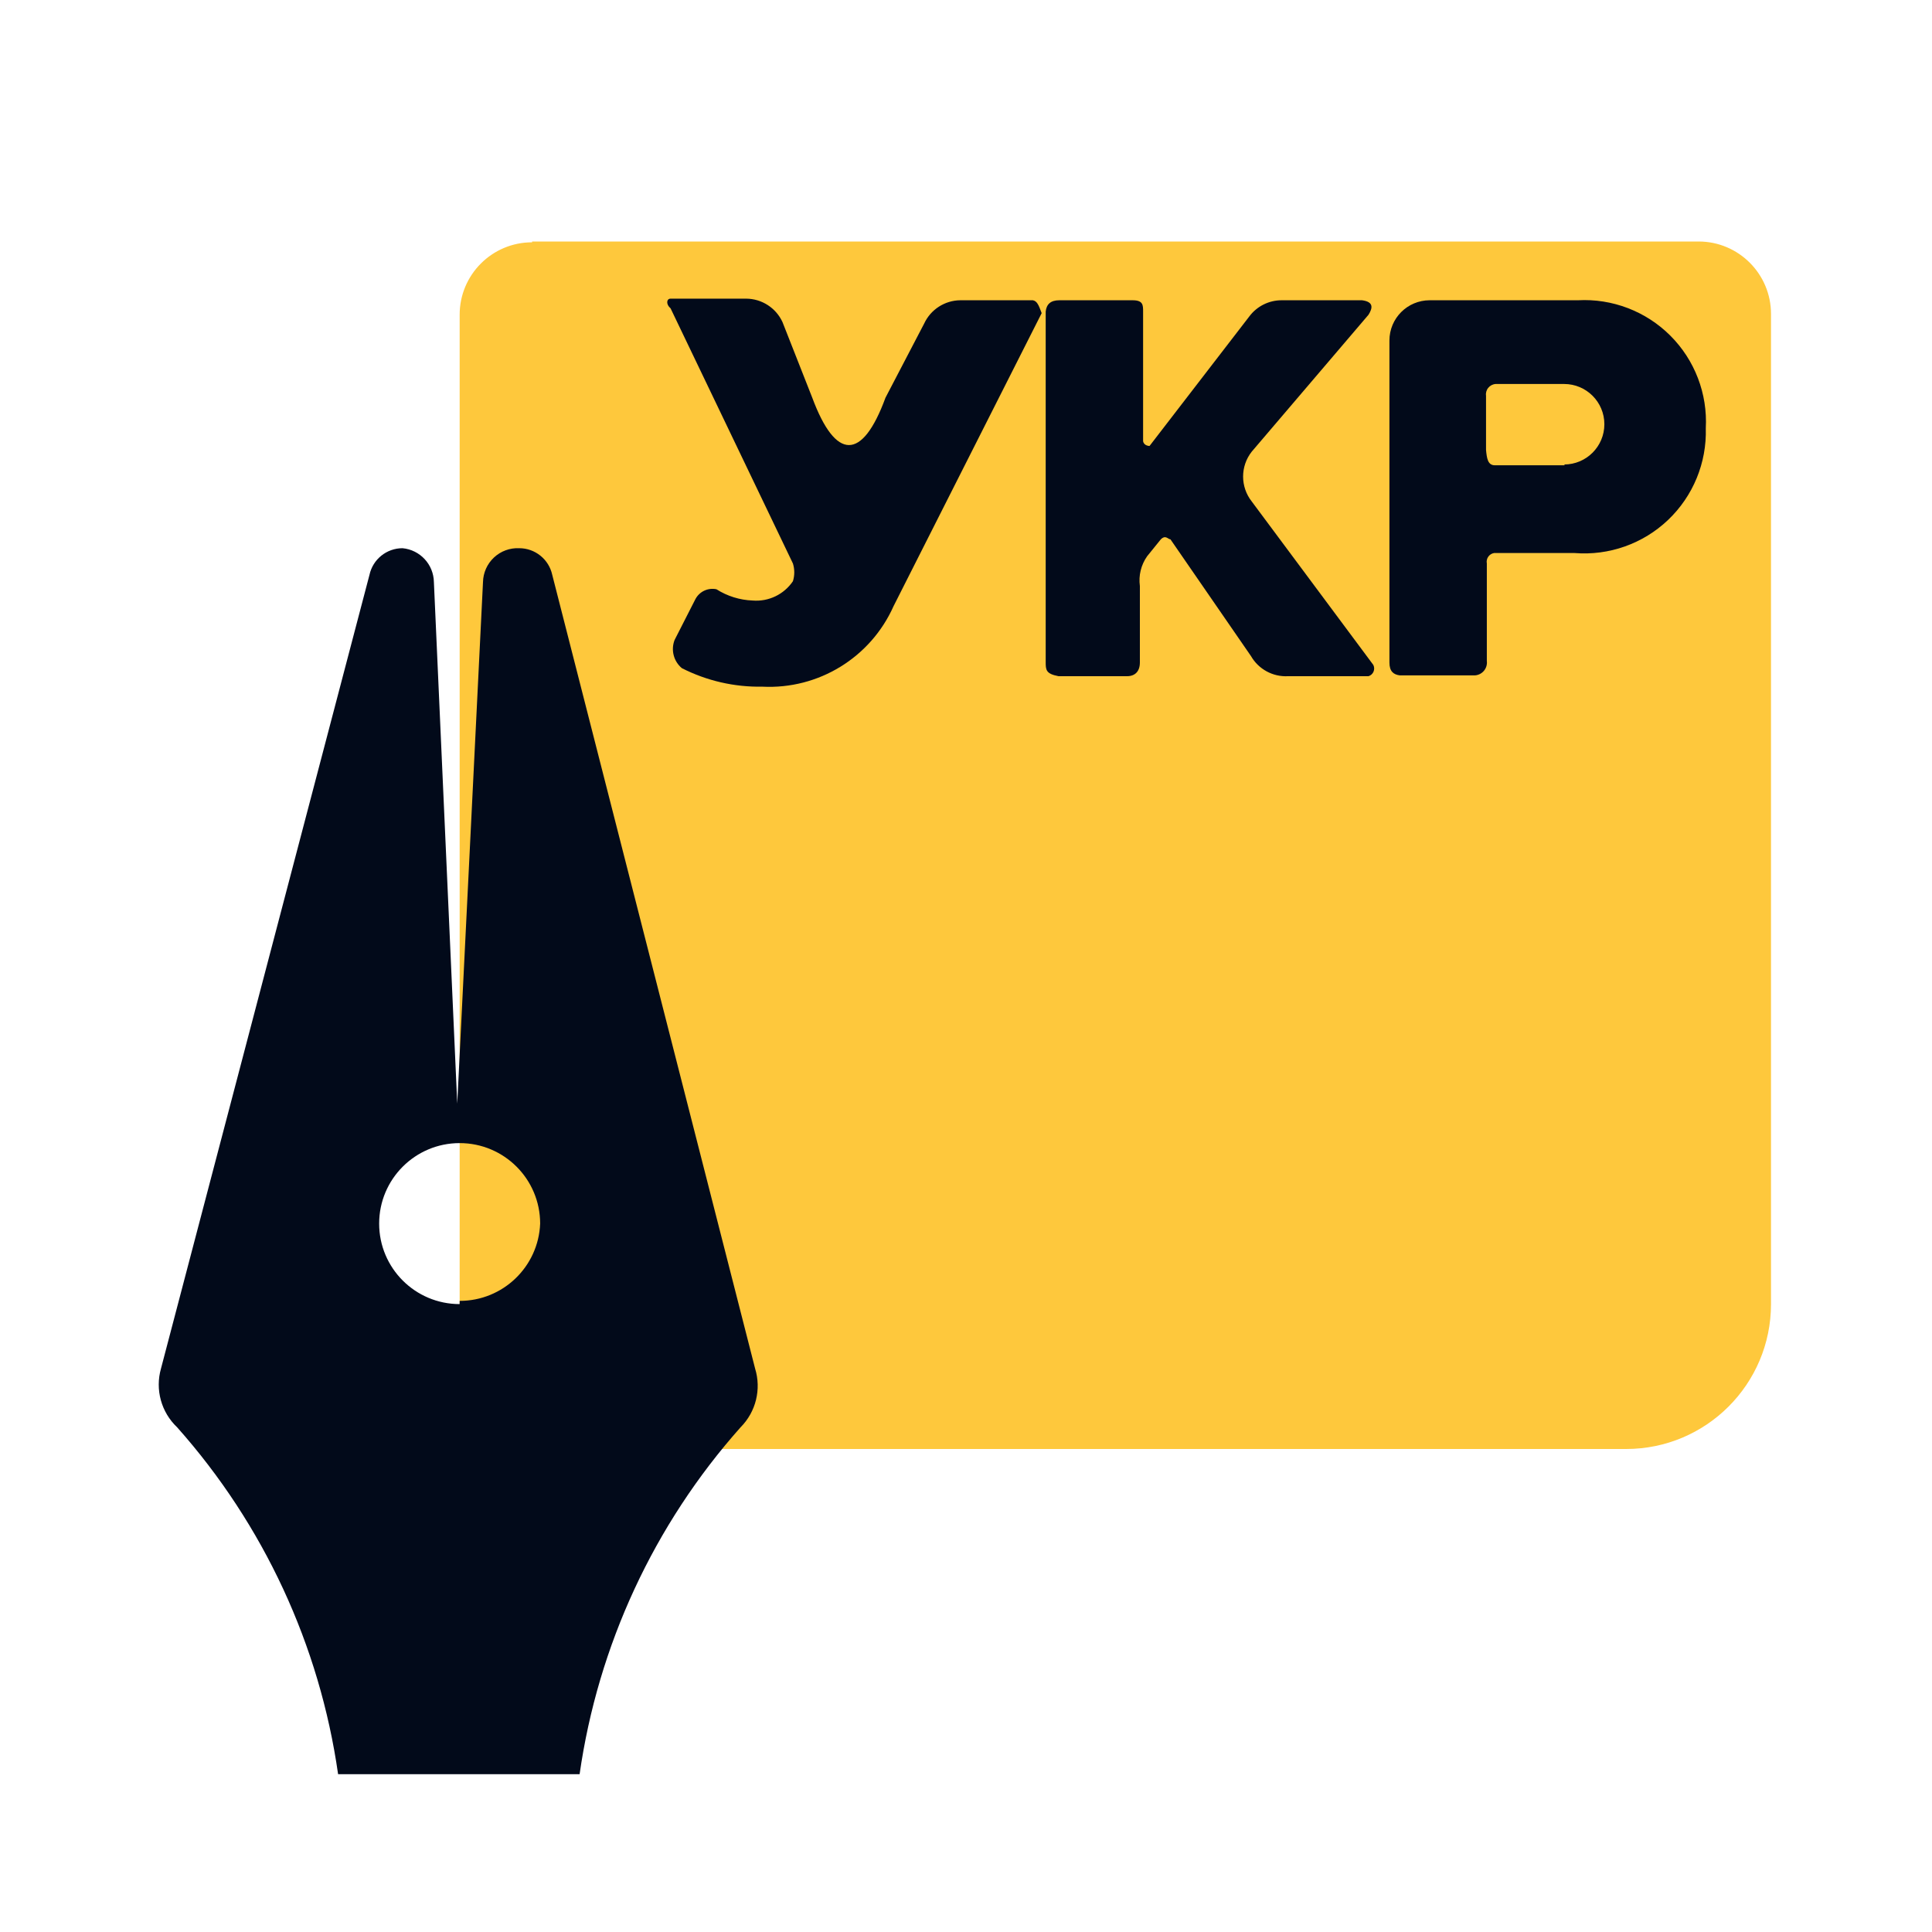
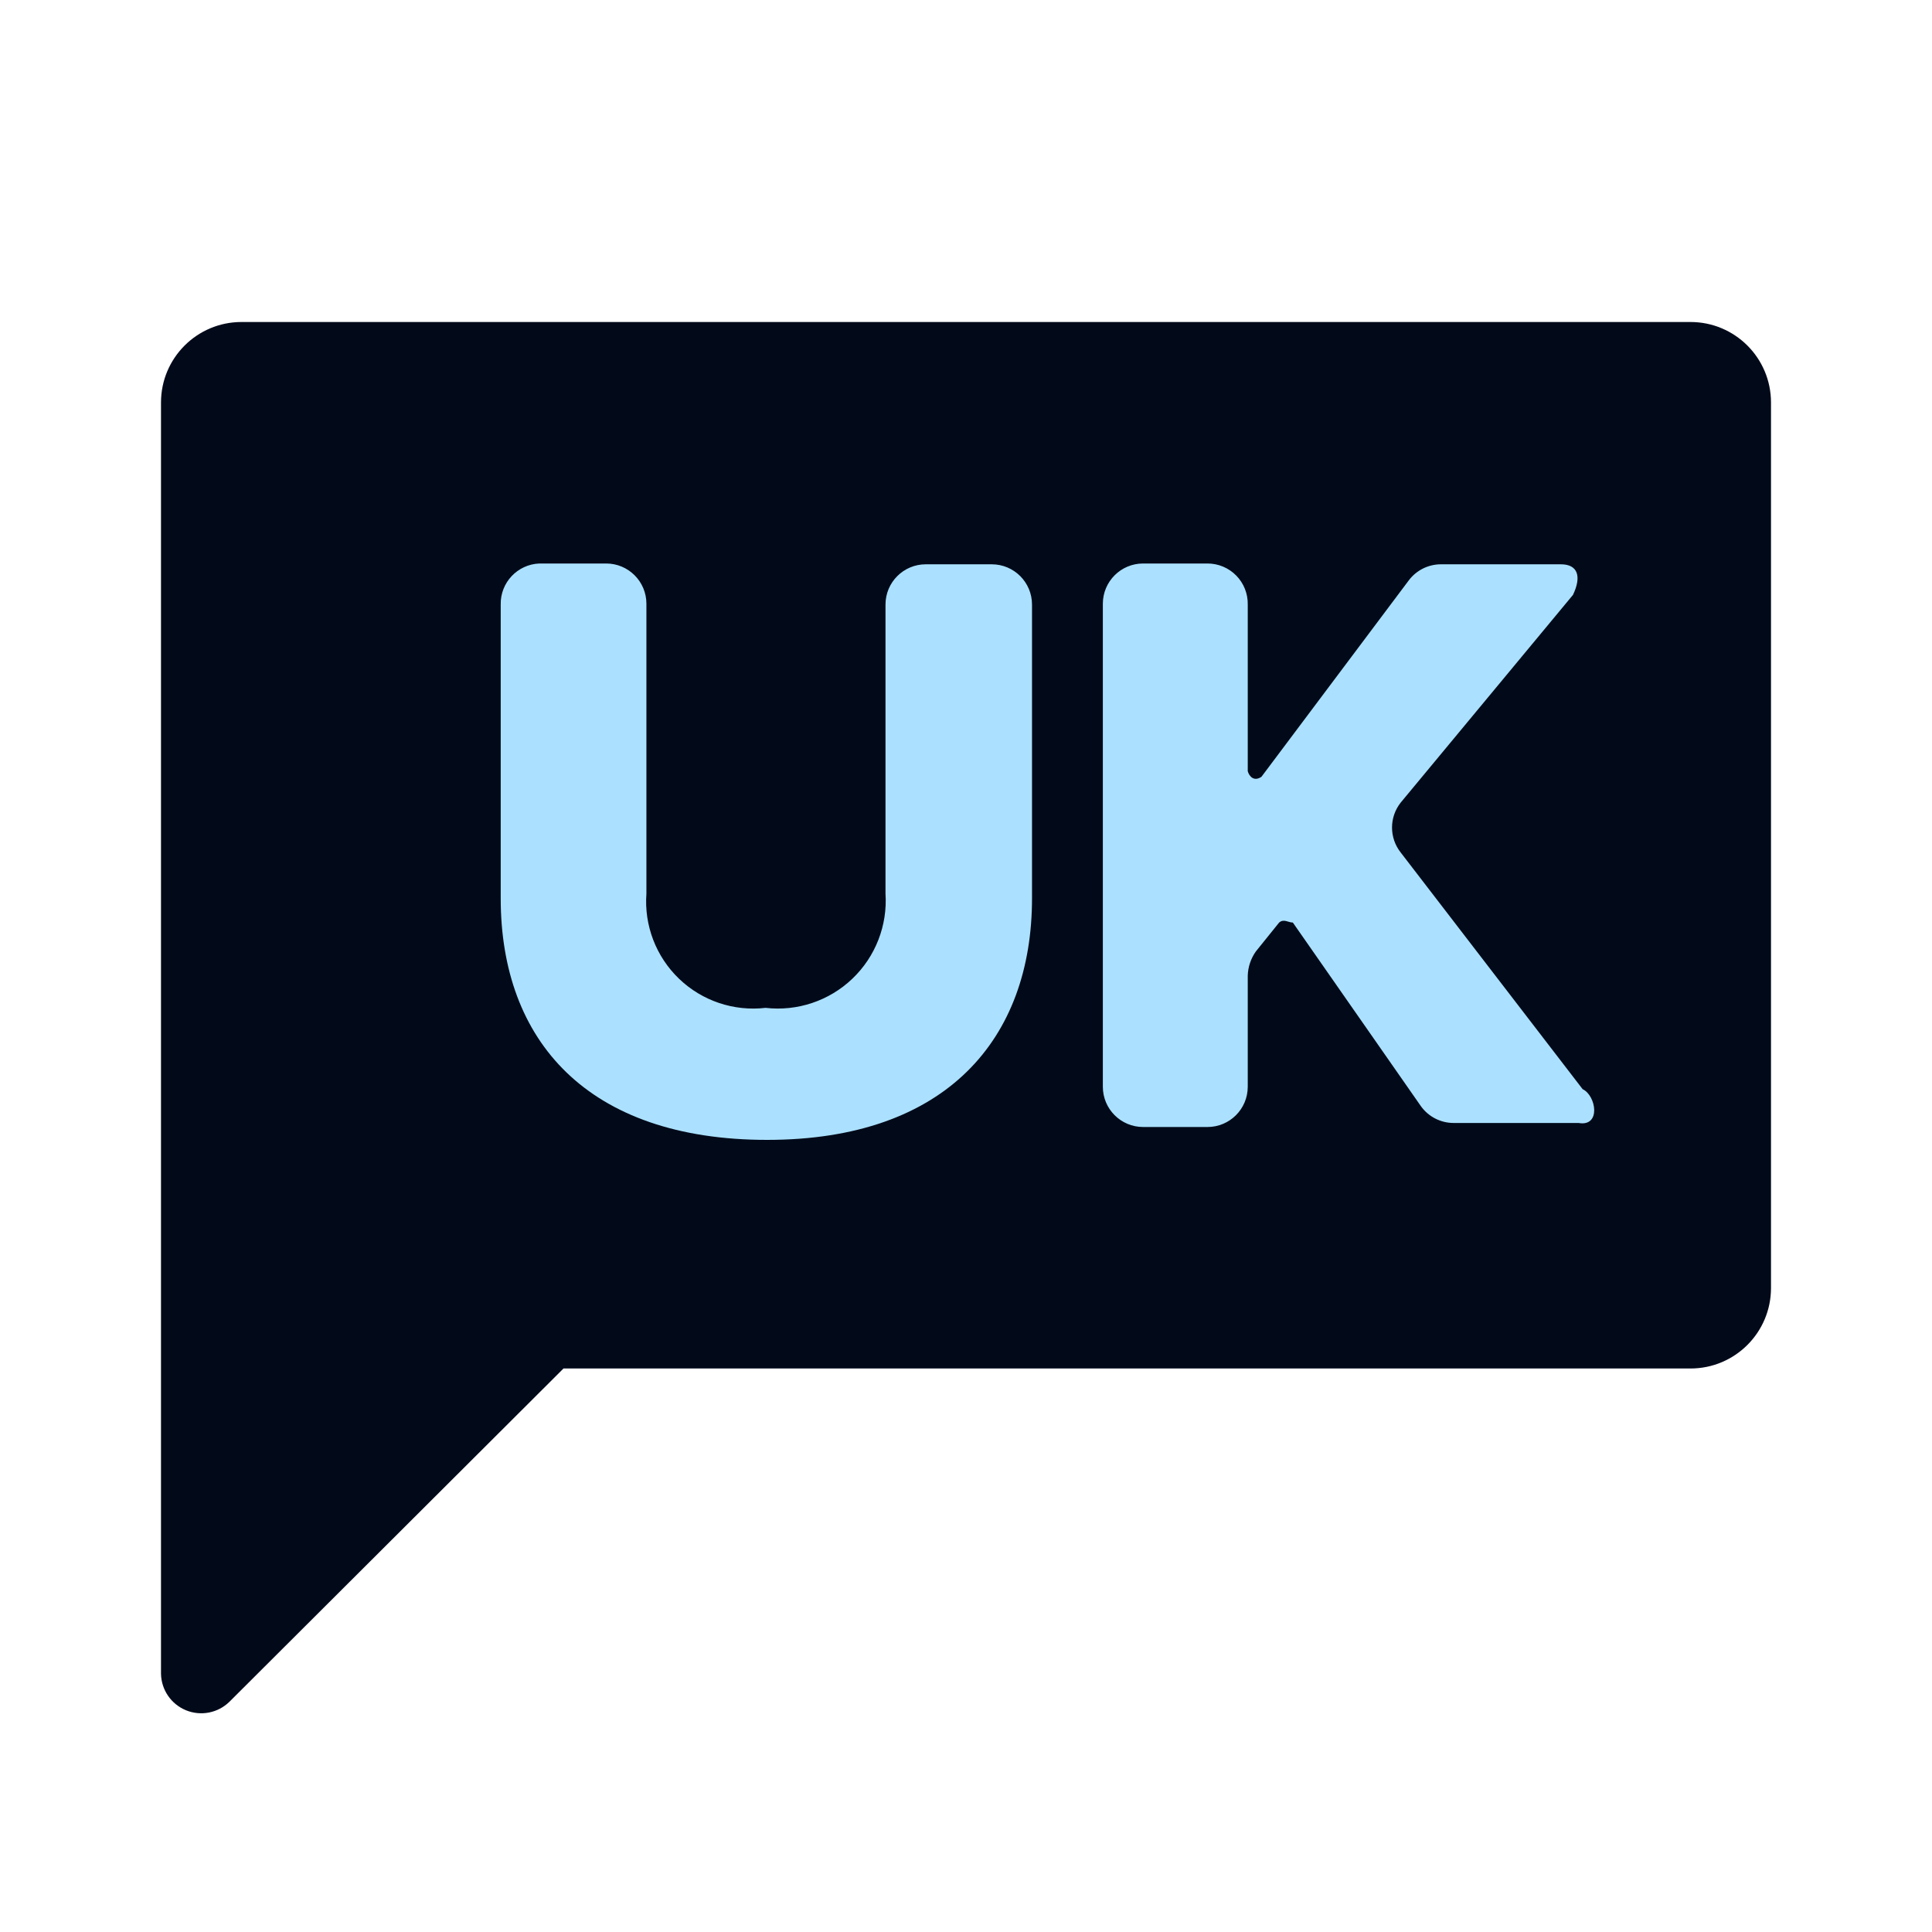
<svg xmlns="http://www.w3.org/2000/svg" viewBox="0 0 24 24">
  <defs>
    <style>
-       .a {
-         fill: none;
-       }
- 
      .b {
-         fill: #fec83c;
+         fill: #020a1a;
      }

      .c {
-         fill: #020a1a;
+         fill: #abe1ff;
      }
    </style>
  </defs>
-   <path class="b" d="M6.61,3H21.1a.9.9,0,0,1,.9.9V16.2a1.8,1.8,0,0,1-1.8,1.8H7.51a1.8,1.8,0,0,1-1.8-1.8V3.91a.9.9,0,0,1,.9-.9Z" />
-   <circle class="a" cx="5.71" cy="15.16" r="0.76" />
-   <path class="c" d="M9.38,17,6.86,7.14a.42.42,0,0,0-.41-.33A.43.43,0,0,0,6,7.23l-.32,6.48L5.39,7.23A.43.43,0,0,0,5,6.81a.42.42,0,0,0-.41.33L2,17a.73.73,0,0,0,.2.73,8.24,8.24,0,0,1,2,4.31h3a8.24,8.24,0,0,1,2-4.31A.73.73,0,0,0,9.38,17Zm-3.67-.8a1,1,0,1,1,1-1A1,1,0,0,1,5.71,16.16Z" />
-   <path class="c" d="M12.83,3.73h-.9a.5.5,0,0,0-.45.29L11,4.94c-.29.79-.62.78-.91,0L9.72,4a.5.5,0,0,0-.45-.29H8.33c-.05,0-.06.07,0,.12L9.85,7a.37.37,0,0,1,0,.22.55.55,0,0,1-.5.24.9.9,0,0,1-.45-.14.24.24,0,0,0-.26.12l-.26.51a.31.31,0,0,0,.09.35,2.12,2.12,0,0,0,1,.23,1.69,1.69,0,0,0,1.63-1l1.84-3.64C12.9,3.78,12.88,3.74,12.83,3.73Z" />
-   <path class="c" d="M15.55,6.23a.5.5,0,0,1,0-.62L17,3.91c.05-.08.07-.16-.08-.18h-1a.5.5,0,0,0-.4.2L14.28,5.54s-.07,0-.08-.06V3.87c0-.08,0-.14-.13-.14h-.91c-.11,0-.16.05-.17.14V8.22c0,.1,0,.15.16.18H14c.1,0,.16-.06.16-.17V7.28a.52.52,0,0,1,.09-.37l.17-.21c.06-.06.09,0,.12,0l1,1.45A.5.5,0,0,0,16,8.4h1a.1.1,0,0,0,.06-.14Z" />
-   <path class="c" d="M19.6,3.73H17.76a.5.5,0,0,0-.5.5v4c0,.11.05.15.13.16h.93a.16.16,0,0,0,.15-.18V7a.11.11,0,0,1,.09-.13h1a1.51,1.51,0,0,0,1.63-1.55A1.51,1.51,0,0,0,19.6,3.73Zm-.16,2.05h-.87c-.09,0-.1-.09-.11-.19V4.92a.13.13,0,0,1,.12-.15h.85a.5.5,0,1,1,0,1Z" />
+   <path class="b" d="M21,4H3A1,1,0,0,0,2,5V20.79a.5.5,0,0,0,.85.35L7,17H21a1,1,0,0,0,1-1V5A1,1,0,0,0,21,4Z" />
+   <path class="c" d="M6.7,7h.83a.5.5,0,0,1,.5.5V11.1a1.33,1.33,0,0,0,1.48,1.42A1.34,1.34,0,0,0,11,11.1V7.51a.5.5,0,0,1,.5-.5h.82a.5.5,0,0,1,.5.5v3.65c0,1.74-1.06,3-3.29,3s-3.31-1.23-3.31-3V7.51A.5.5,0,0,1,6.7,7Z" />
+   <path class="c" d="M19.66,13.53,17.4,10.59a.5.5,0,0,1,0-.62l2.14-2.58c.11-.23.06-.38-.15-.38H17.9a.5.5,0,0,0-.4.2L15.67,9.65c-.09.06-.15,0-.17-.07V7.51A.5.5,0,0,0,15,7h-.8a.5.5,0,0,0-.5.5v6a.5.5,0,0,0,.5.5H15a.5.5,0,0,0,.5-.5V12.12a.55.55,0,0,1,.1-.3l.29-.36c.06-.05.11,0,.17,0h0l1.59,2.28a.5.5,0,0,0,.41.21h1.55C19.89,14,19.83,13.61,19.66,13.53Z" />
</svg>
